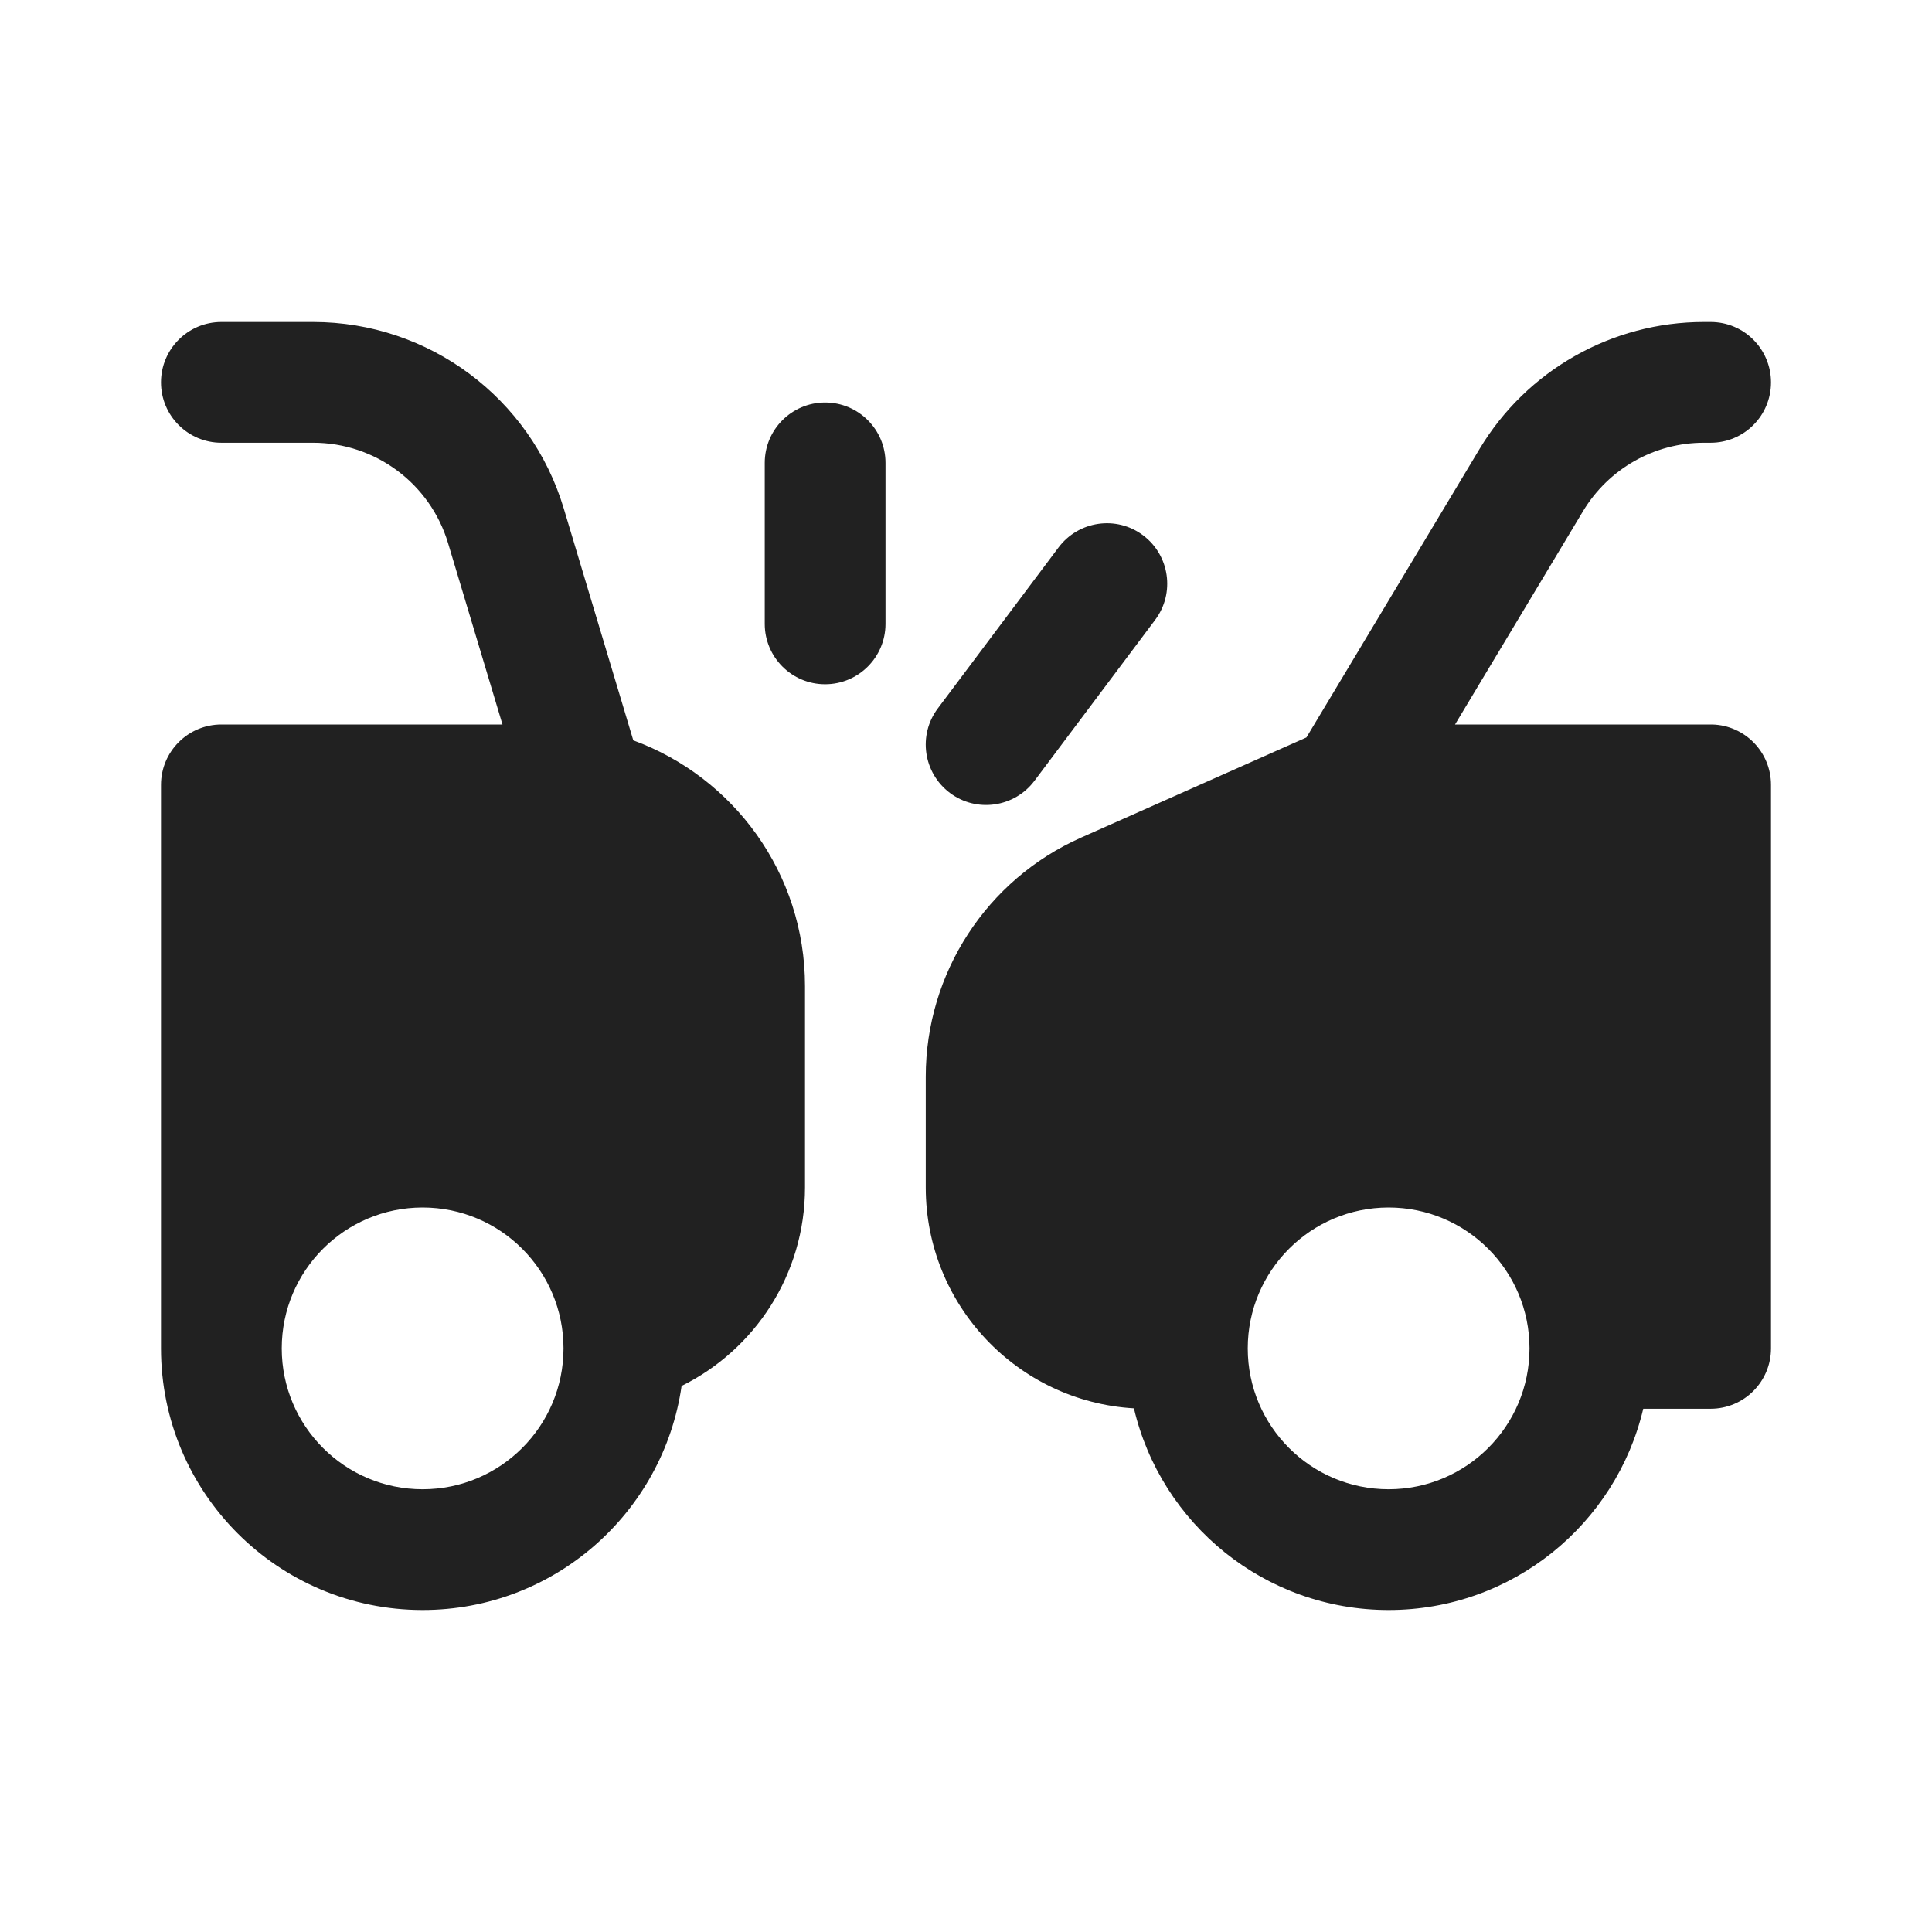
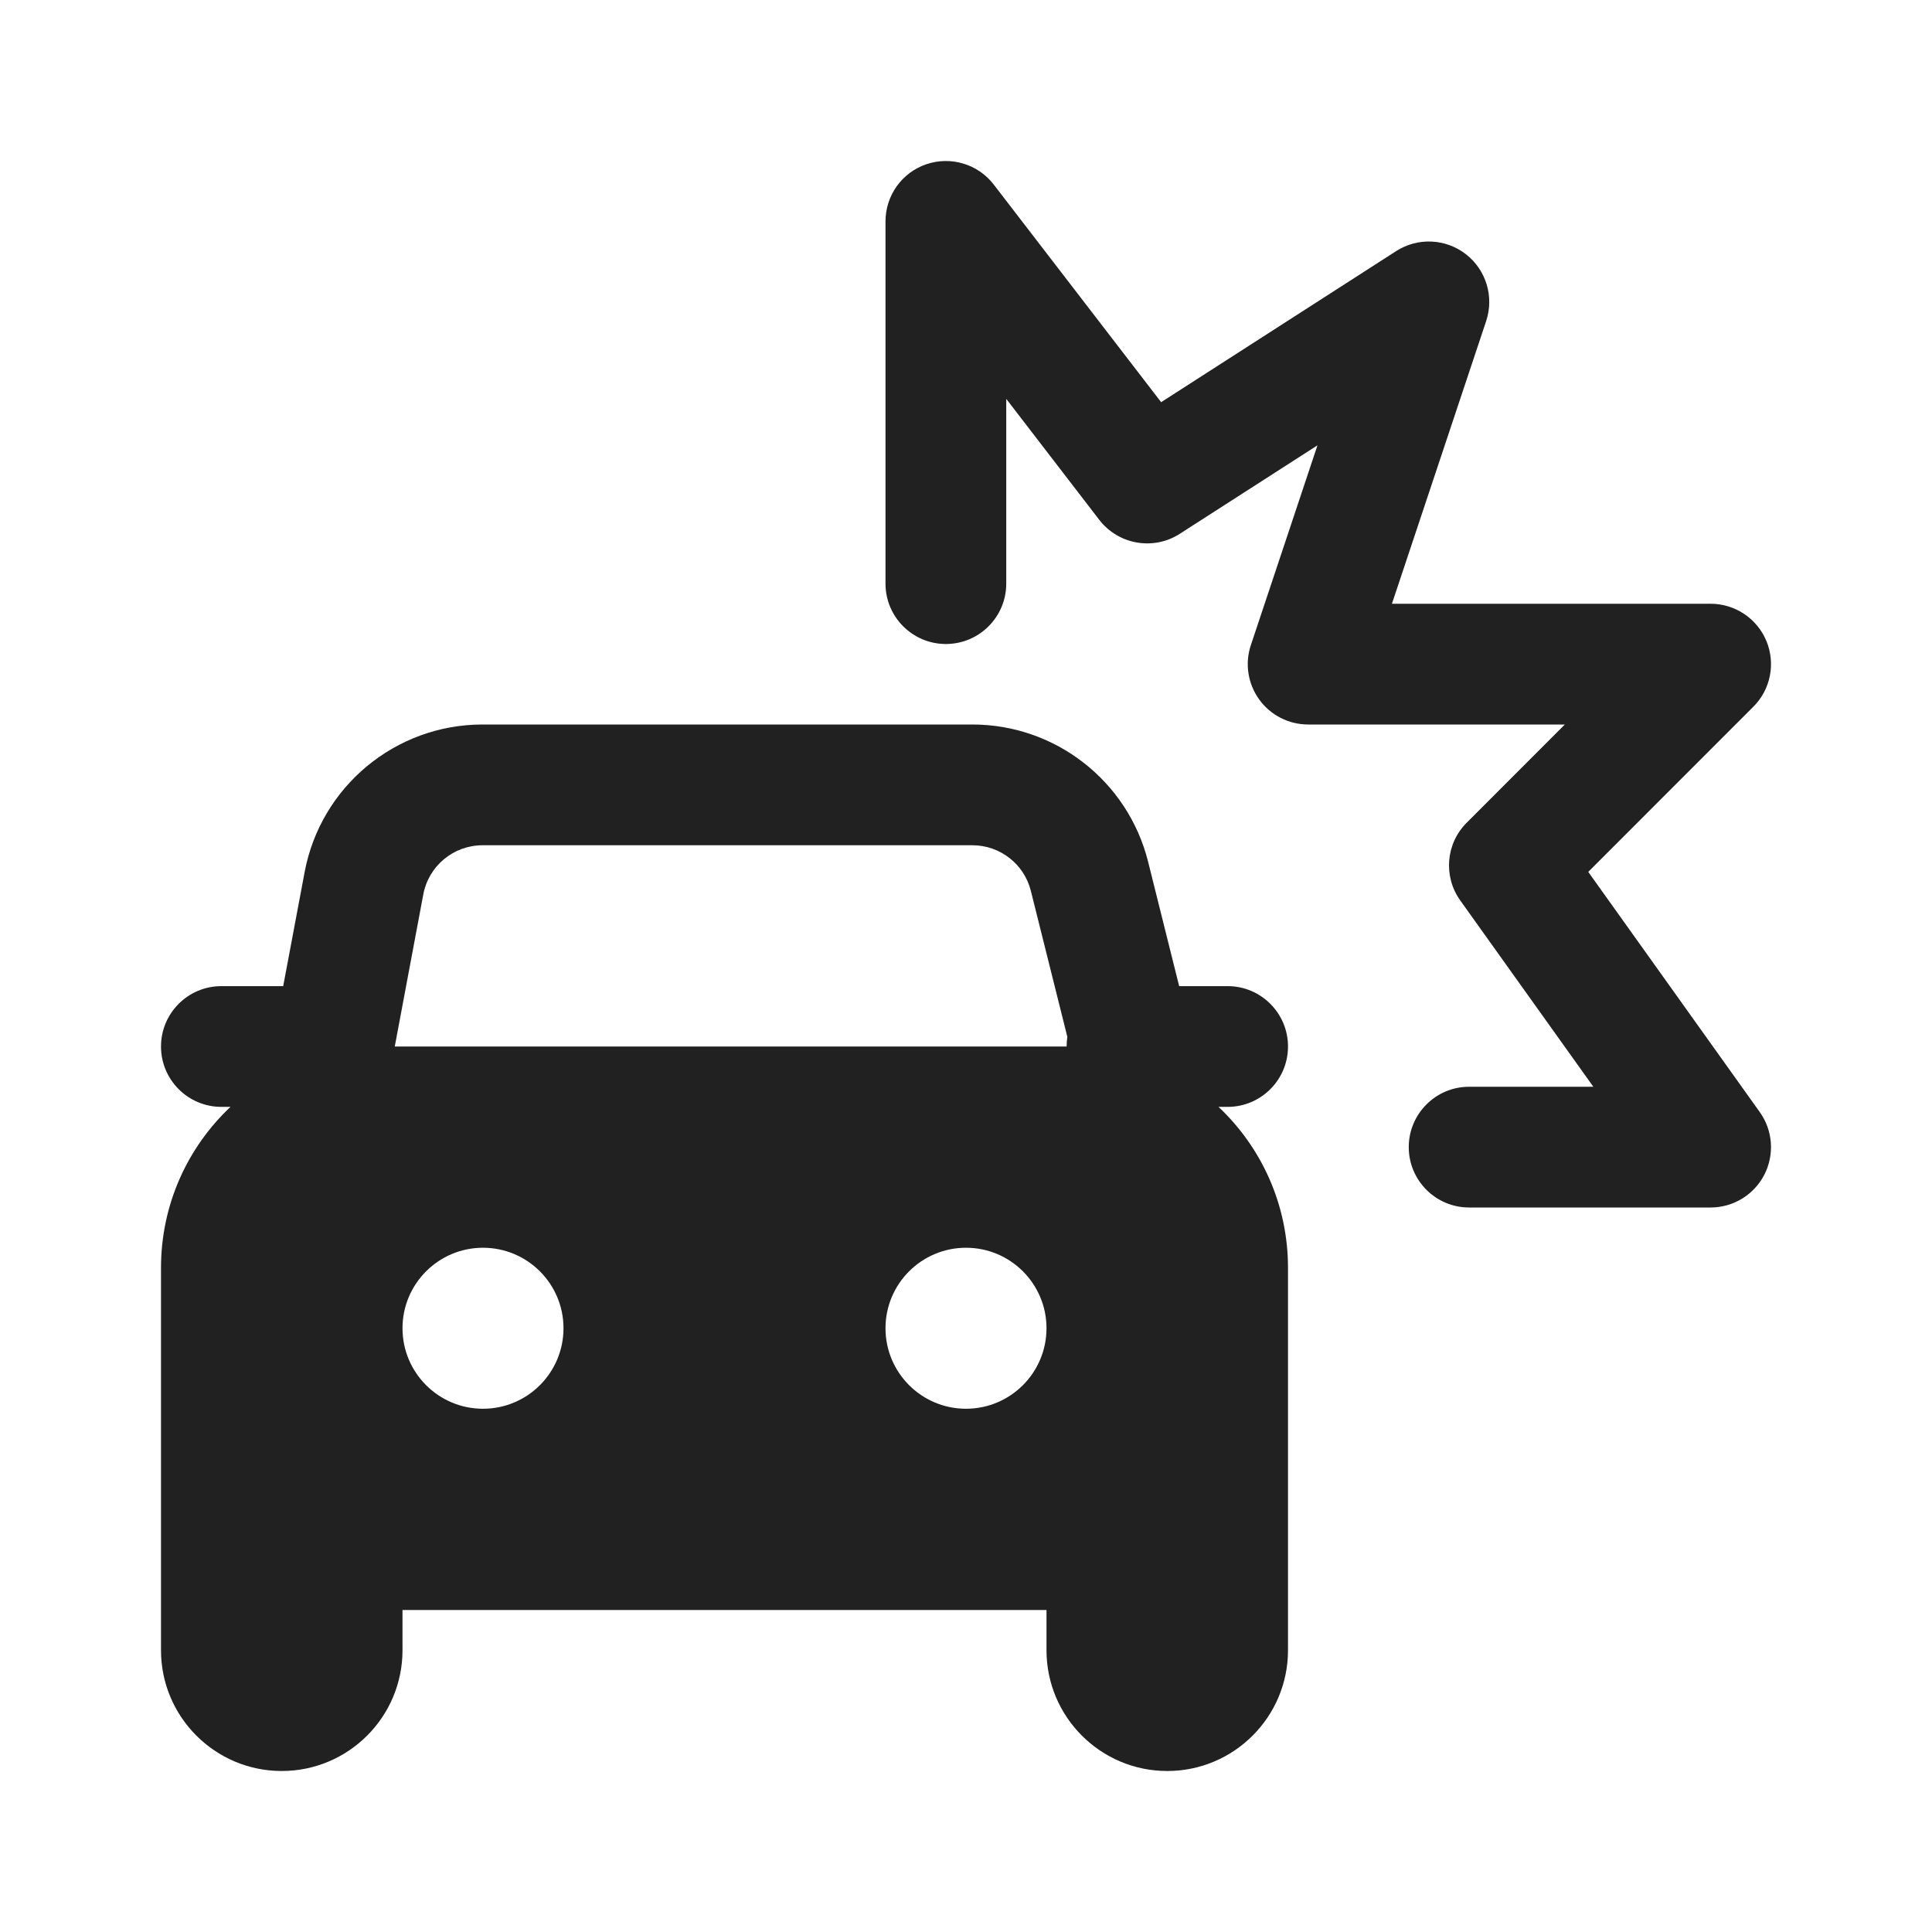
<svg xmlns="http://www.w3.org/2000/svg" width="24" height="24" viewBox="0 0 24 24" fill="none">
-   <path d="M2 4.75C2 4.336 2.336 4 2.75 4H3.89C5.325 4 6.59 4.941 7.003 6.316L7.867 9.197C9.112 9.653 10 10.848 10 12.25V14.75C10 15.832 9.375 16.768 8.467 17.217C8.24 18.791 6.886 20 5.25 20C3.455 20 2 18.545 2 16.75V9.75C2 9.336 2.336 9 2.75 9H6.242L5.566 6.747C5.344 6.007 4.663 5.5 3.89 5.5H2.75C2.336 5.5 2 5.164 2 4.75ZM3.5 16.75C3.5 17.716 4.284 18.5 5.25 18.5C6.216 18.5 7 17.716 7 16.75C7 15.784 6.216 15 5.25 15C4.284 15 3.5 15.784 3.5 16.75ZM16.229 9.161L18.379 5.578C18.966 4.599 20.024 4 21.166 4H21.25C21.665 4 22 4.336 22 4.75C22 5.164 21.665 5.5 21.25 5.5H21.166C20.551 5.5 19.982 5.823 19.665 6.35L18.075 9H21.25L21.269 9C21.675 9.01 22 9.342 22 9.75C22 9.759 22 9.767 22 9.775V16.75C22 17.164 21.664 17.5 21.25 17.5H20.413C20.075 18.933 18.787 20 17.25 20C15.711 20 14.423 18.931 14.086 17.495C12.643 17.41 11.5 16.214 11.5 14.75V13.375C11.5 12.09 12.256 10.926 13.43 10.405L16.229 9.161ZM17.25 15C16.284 15 15.5 15.784 15.5 16.75C15.5 17.716 16.284 18.5 17.25 18.5C18.216 18.5 19 17.716 19 16.75C19 15.784 18.216 15 17.25 15ZM10.25 5C10.664 5 11 5.336 11 5.75V7.75C11 8.164 10.664 8.5 10.25 8.5C9.836 8.5 9.5 8.164 9.5 7.75V5.75C9.5 5.336 9.836 5 10.25 5ZM14.35 7.7C14.598 7.369 14.531 6.899 14.2 6.65C13.869 6.401 13.399 6.469 13.15 6.8L11.65 8.8C11.401 9.131 11.469 9.601 11.8 9.85C12.131 10.098 12.601 10.031 12.85 9.7L14.35 7.7Z" fill="#212121" />
+   <path d="M12.345 2.293C12.149 2.038 11.812 1.937 11.508 2.04C11.204 2.143 11 2.429 11 2.75V7.25C11 7.664 11.336 8 11.75 8C12.164 8 12.5 7.664 12.5 7.25V4.955L13.655 6.457C13.893 6.766 14.328 6.842 14.656 6.631L16.366 5.532L15.539 8.013C15.462 8.242 15.501 8.493 15.642 8.689C15.783 8.884 16.009 9 16.25 9H19.439L18.22 10.22C17.96 10.479 17.927 10.888 18.14 11.186L19.793 13.5H18.25C17.836 13.5 17.5 13.836 17.5 14.25C17.5 14.664 17.836 15 18.25 15H21.25C21.531 15 21.788 14.843 21.917 14.593C22.045 14.343 22.024 14.043 21.86 13.814L19.73 10.831L21.78 8.78C21.995 8.566 22.059 8.243 21.943 7.963C21.827 7.683 21.553 7.5 21.25 7.5H17.291L18.462 3.987C18.562 3.685 18.461 3.353 18.21 3.158C17.959 2.963 17.612 2.947 17.344 3.119L14.424 4.996L12.345 2.293ZM2.863 13.75H2.75C2.336 13.75 2 13.414 2 13C2 12.586 2.336 12.25 2.75 12.25H3.518L3.784 10.835C3.983 9.771 4.912 9 5.995 9H12.079C13.111 9 14.011 9.703 14.262 10.704L14.648 12.25H15.25C15.664 12.25 16 12.586 16 13C16 13.414 15.664 13.75 15.25 13.75H15.137C15.669 14.251 16 14.962 16 15.75V20.5C16 21.328 15.328 22 14.5 22C13.672 22 13 21.328 13 20.5V20H5V20.5C5 21.328 4.328 22 3.5 22C2.672 22 2 21.328 2 20.5V15.75C2 14.962 2.331 14.251 2.863 13.75ZM5.258 11.112L4.904 13H13.25C13.25 12.959 13.253 12.919 13.259 12.88L12.806 11.068C12.723 10.734 12.423 10.5 12.079 10.5H5.995C5.634 10.5 5.324 10.757 5.258 11.112ZM13 16.5C13 15.948 12.552 15.5 12 15.5C11.448 15.5 11 15.948 11 16.5C11 17.052 11.448 17.5 12 17.5C12.552 17.5 13 17.052 13 16.5ZM6 17.5C6.552 17.5 7 17.052 7 16.5C7 15.948 6.552 15.5 6 15.5C5.448 15.5 5 15.948 5 16.5C5 17.052 5.448 17.5 6 17.5Z" fill="#212121" />
</svg>
